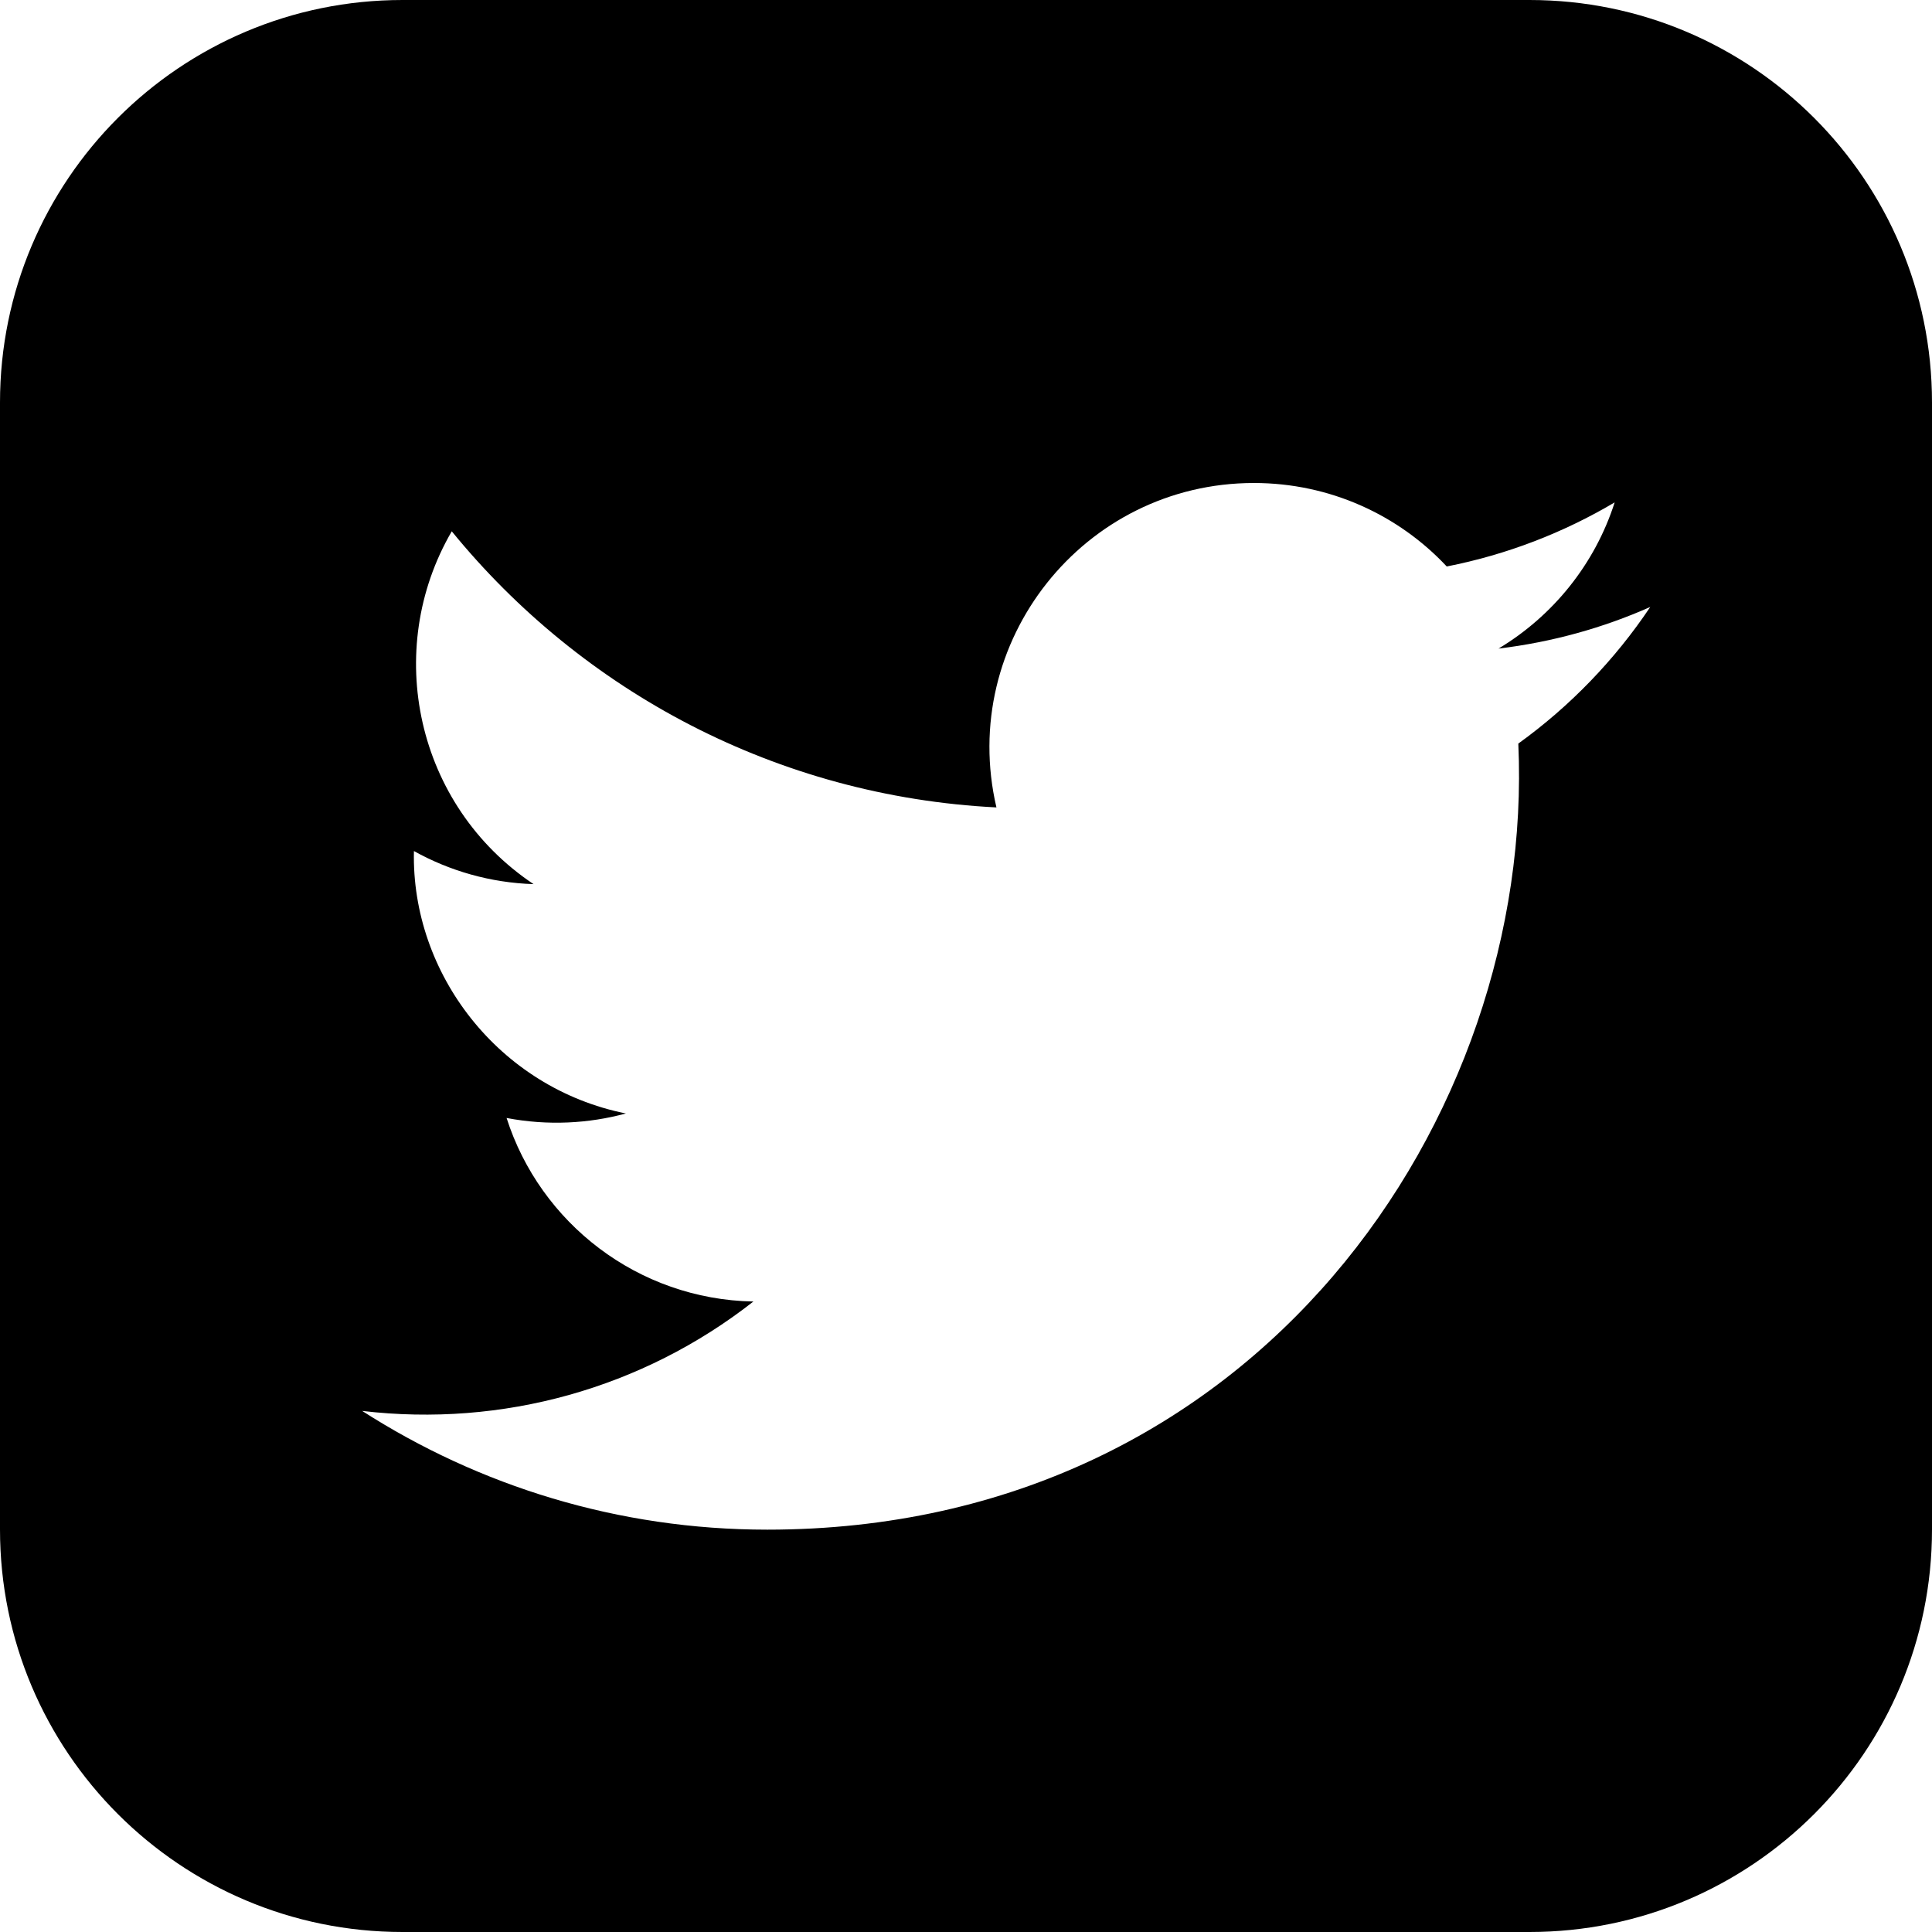
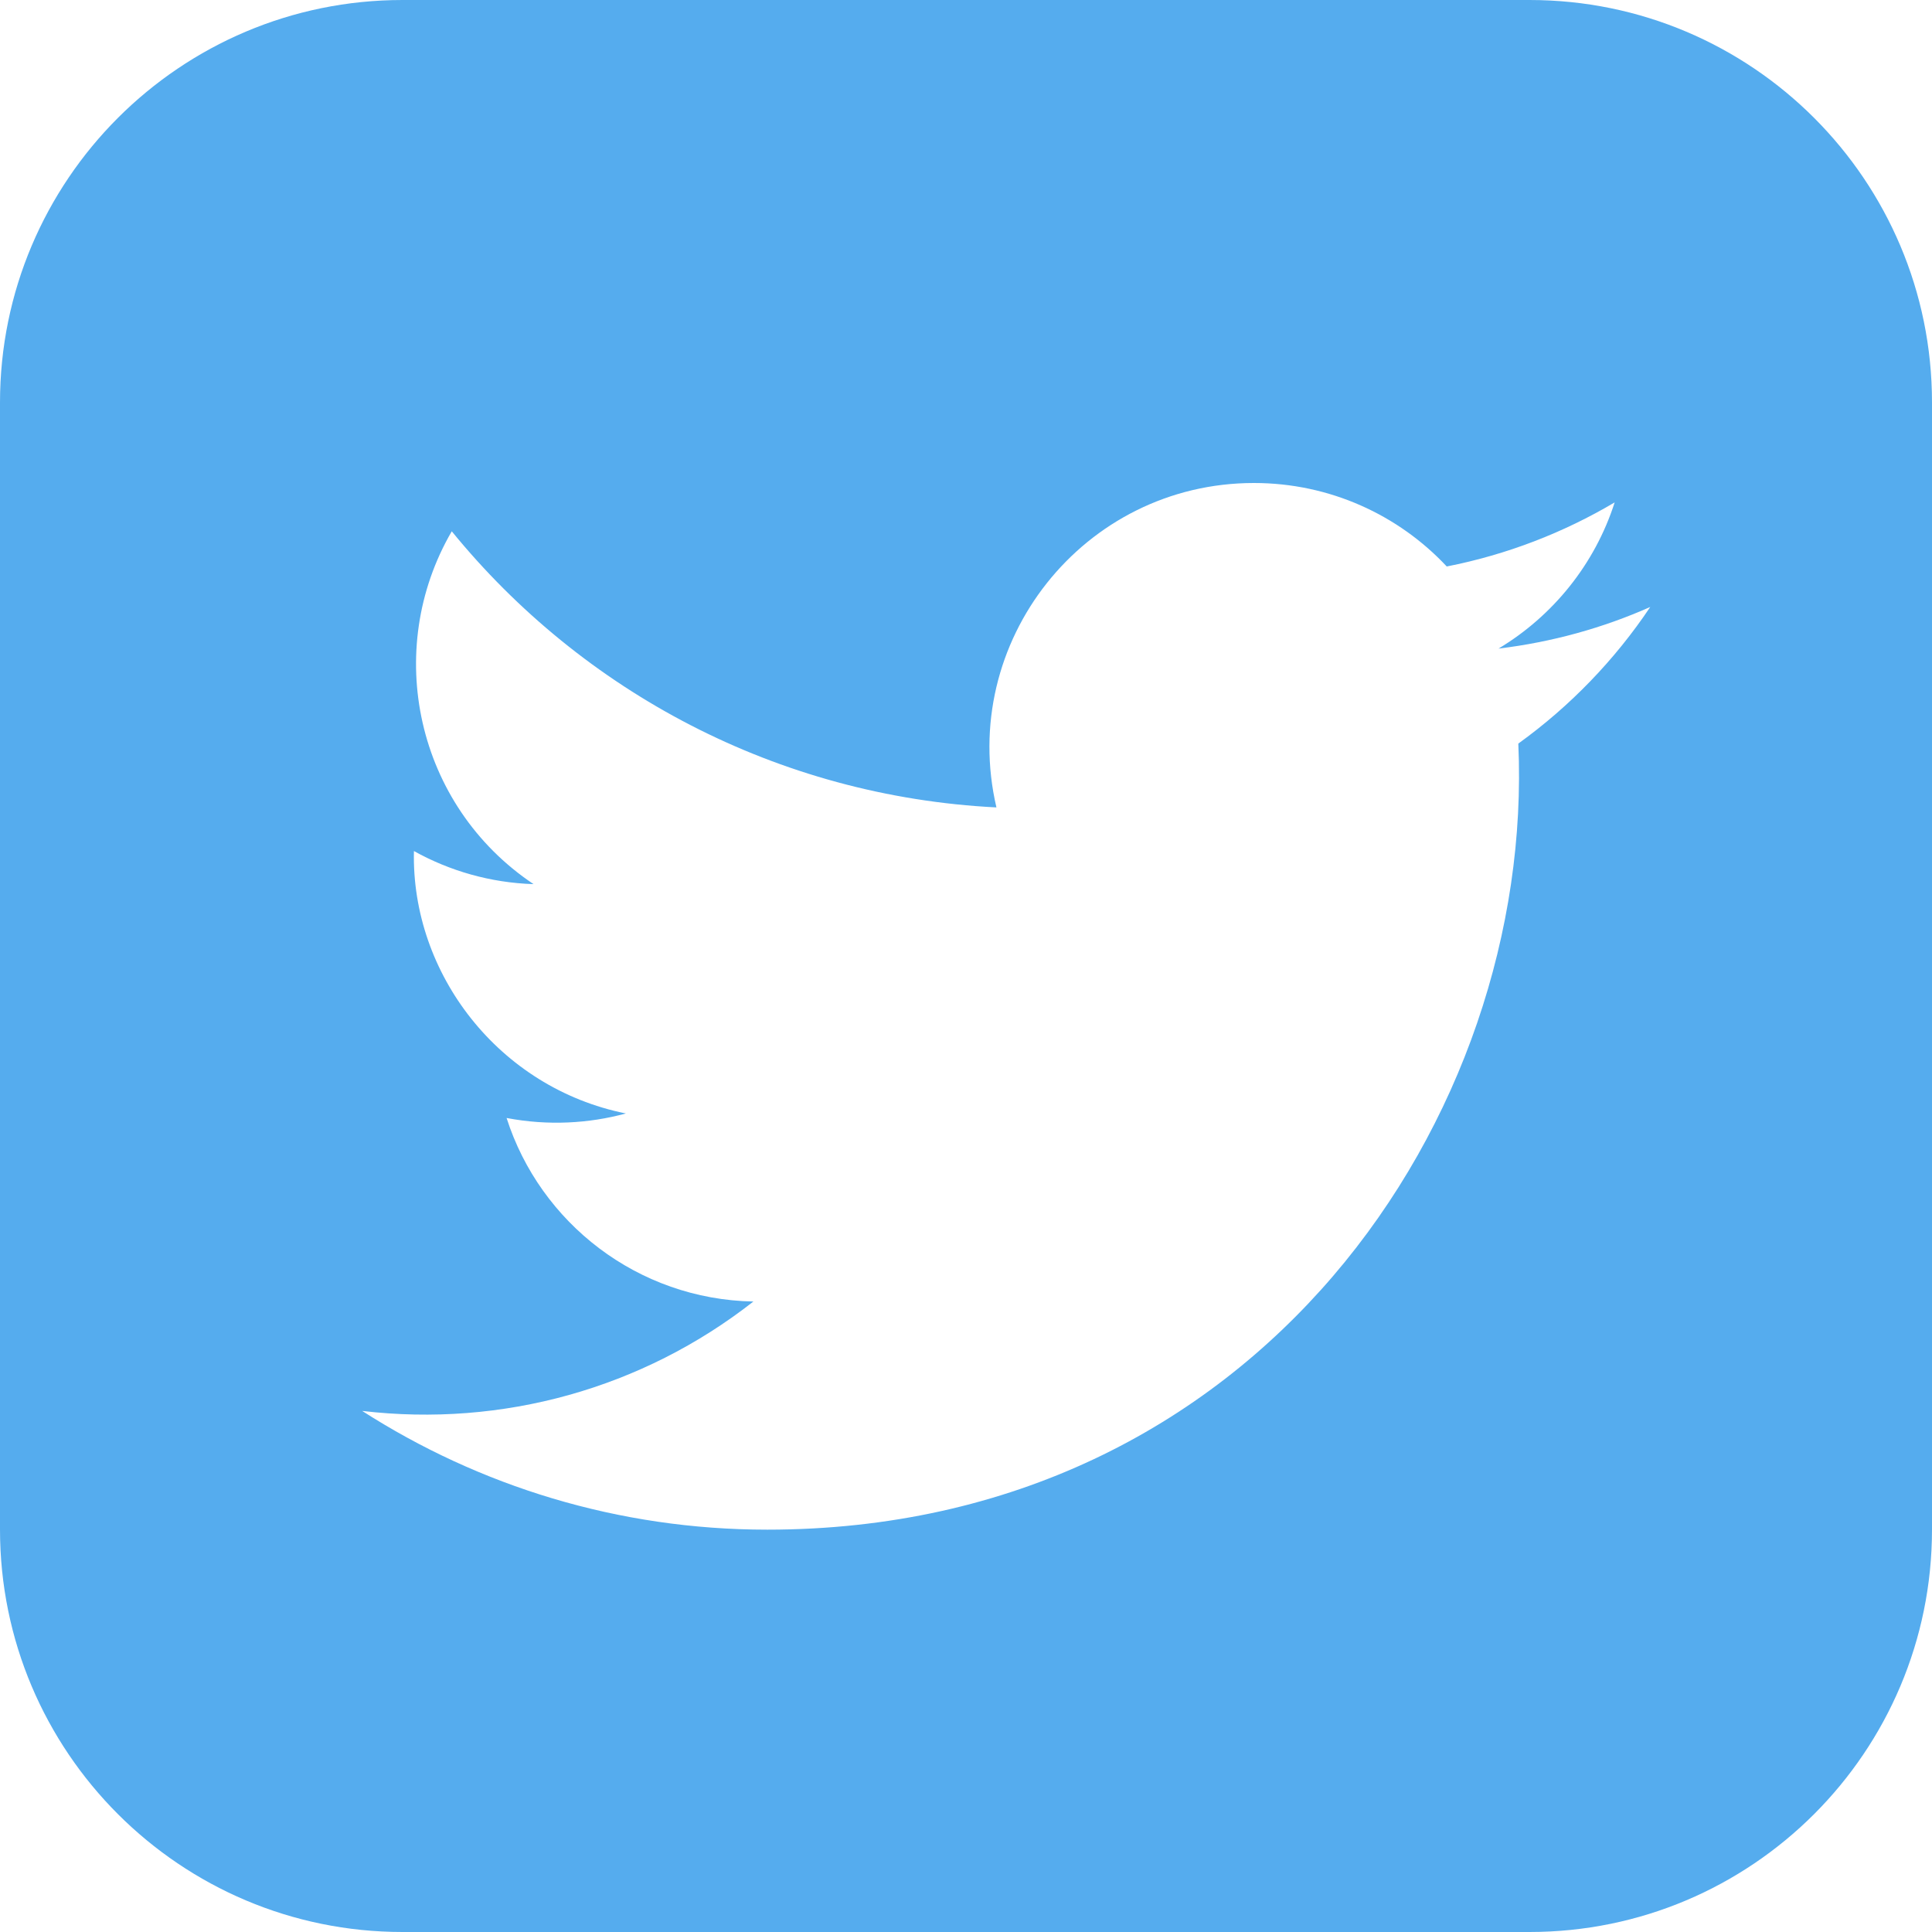
- <svg xmlns="http://www.w3.org/2000/svg" width="24" height="24" viewBox="0 0 24 24">
-   <path d="M19 0h-14c-2.761 0-5 2.239-5 5v14c0 2.761 2.239 5 5 5h14c2.762 0 5-2.239 5-5v-14c0-2.761-2.238-5-5-5zm-.139 9.237c.209 4.617-3.234 9.765-9.33 9.765-1.854 0-3.579-.543-5.032-1.475 1.742.205 3.48-.278 4.86-1.359-1.437-.027-2.649-.976-3.066-2.28.515.098 1.021.069 1.482-.056-1.579-.317-2.668-1.739-2.633-3.26.442.246.949.394 1.486.411-1.461-.977-1.875-2.907-1.016-4.383 1.619 1.986 4.038 3.293 6.766 3.43-.479-2.053 1.08-4.03 3.199-4.03.943 0 1.797.398 2.395 1.037.748-.147 1.451-.42 2.086-.796-.246.767-.766 1.41-1.443 1.816.664-.08 1.297-.256 1.885-.517-.439.656-.996 1.234-1.639 1.697z" />
+ <svg xmlns="http://www.w3.org/2000/svg" style="isolation:isolate" viewBox="0 0 24 24" width="24" height="24">
+   <defs>
+     <clipPath id="_clipPath_O53SPymhCKwL1HTcy1nWlQ16aBcyx14s">
+       <rect width="24" height="24" />
+     </clipPath>
+   </defs>
+   <g clip-path="url(#_clipPath_O53SPymhCKwL1HTcy1nWlQ16aBcyx14s)">
+     <path d=" M 19 0 L 5 0 C 2.239 0 0 2.239 0 5 L 0 19 C 0 21.761 2.239 24 5 24 L 19 24 C 21.762 24 24 21.761 24 19 L 24 5 C 24 2.239 21.762 0 19 0 Z  M 18.861 9.237 C 19.07 13.854 15.627 19.002 9.531 19.002 C 7.677 19.002 5.952 18.459 4.499 17.527 C 6.241 17.732 7.979 17.249 9.359 16.168 C 7.922 16.141 6.71 15.192 6.293 13.888 C 6.808 13.986 7.314 13.957 7.775 13.832 C 6.196 13.515 5.107 12.093 5.142 10.572 C 5.584 10.818 6.091 10.966 6.628 10.983 C 5.167 10.006 4.753 8.076 5.612 6.6 C 7.231 8.586 9.65 9.893 12.378 10.03 C 11.899 7.977 13.458 6 15.577 6 C 16.52 6 17.374 6.398 17.972 7.037 C 18.72 6.89 19.423 6.617 20.058 6.241 C 19.812 7.008 19.292 7.651 18.615 8.057 C 19.279 7.977 19.912 7.801 20.5 7.54 C 20.061 8.196 19.504 8.774 18.861 9.237 Z " fill="rgb(85,172,238)" />
+   </g>
</svg>
